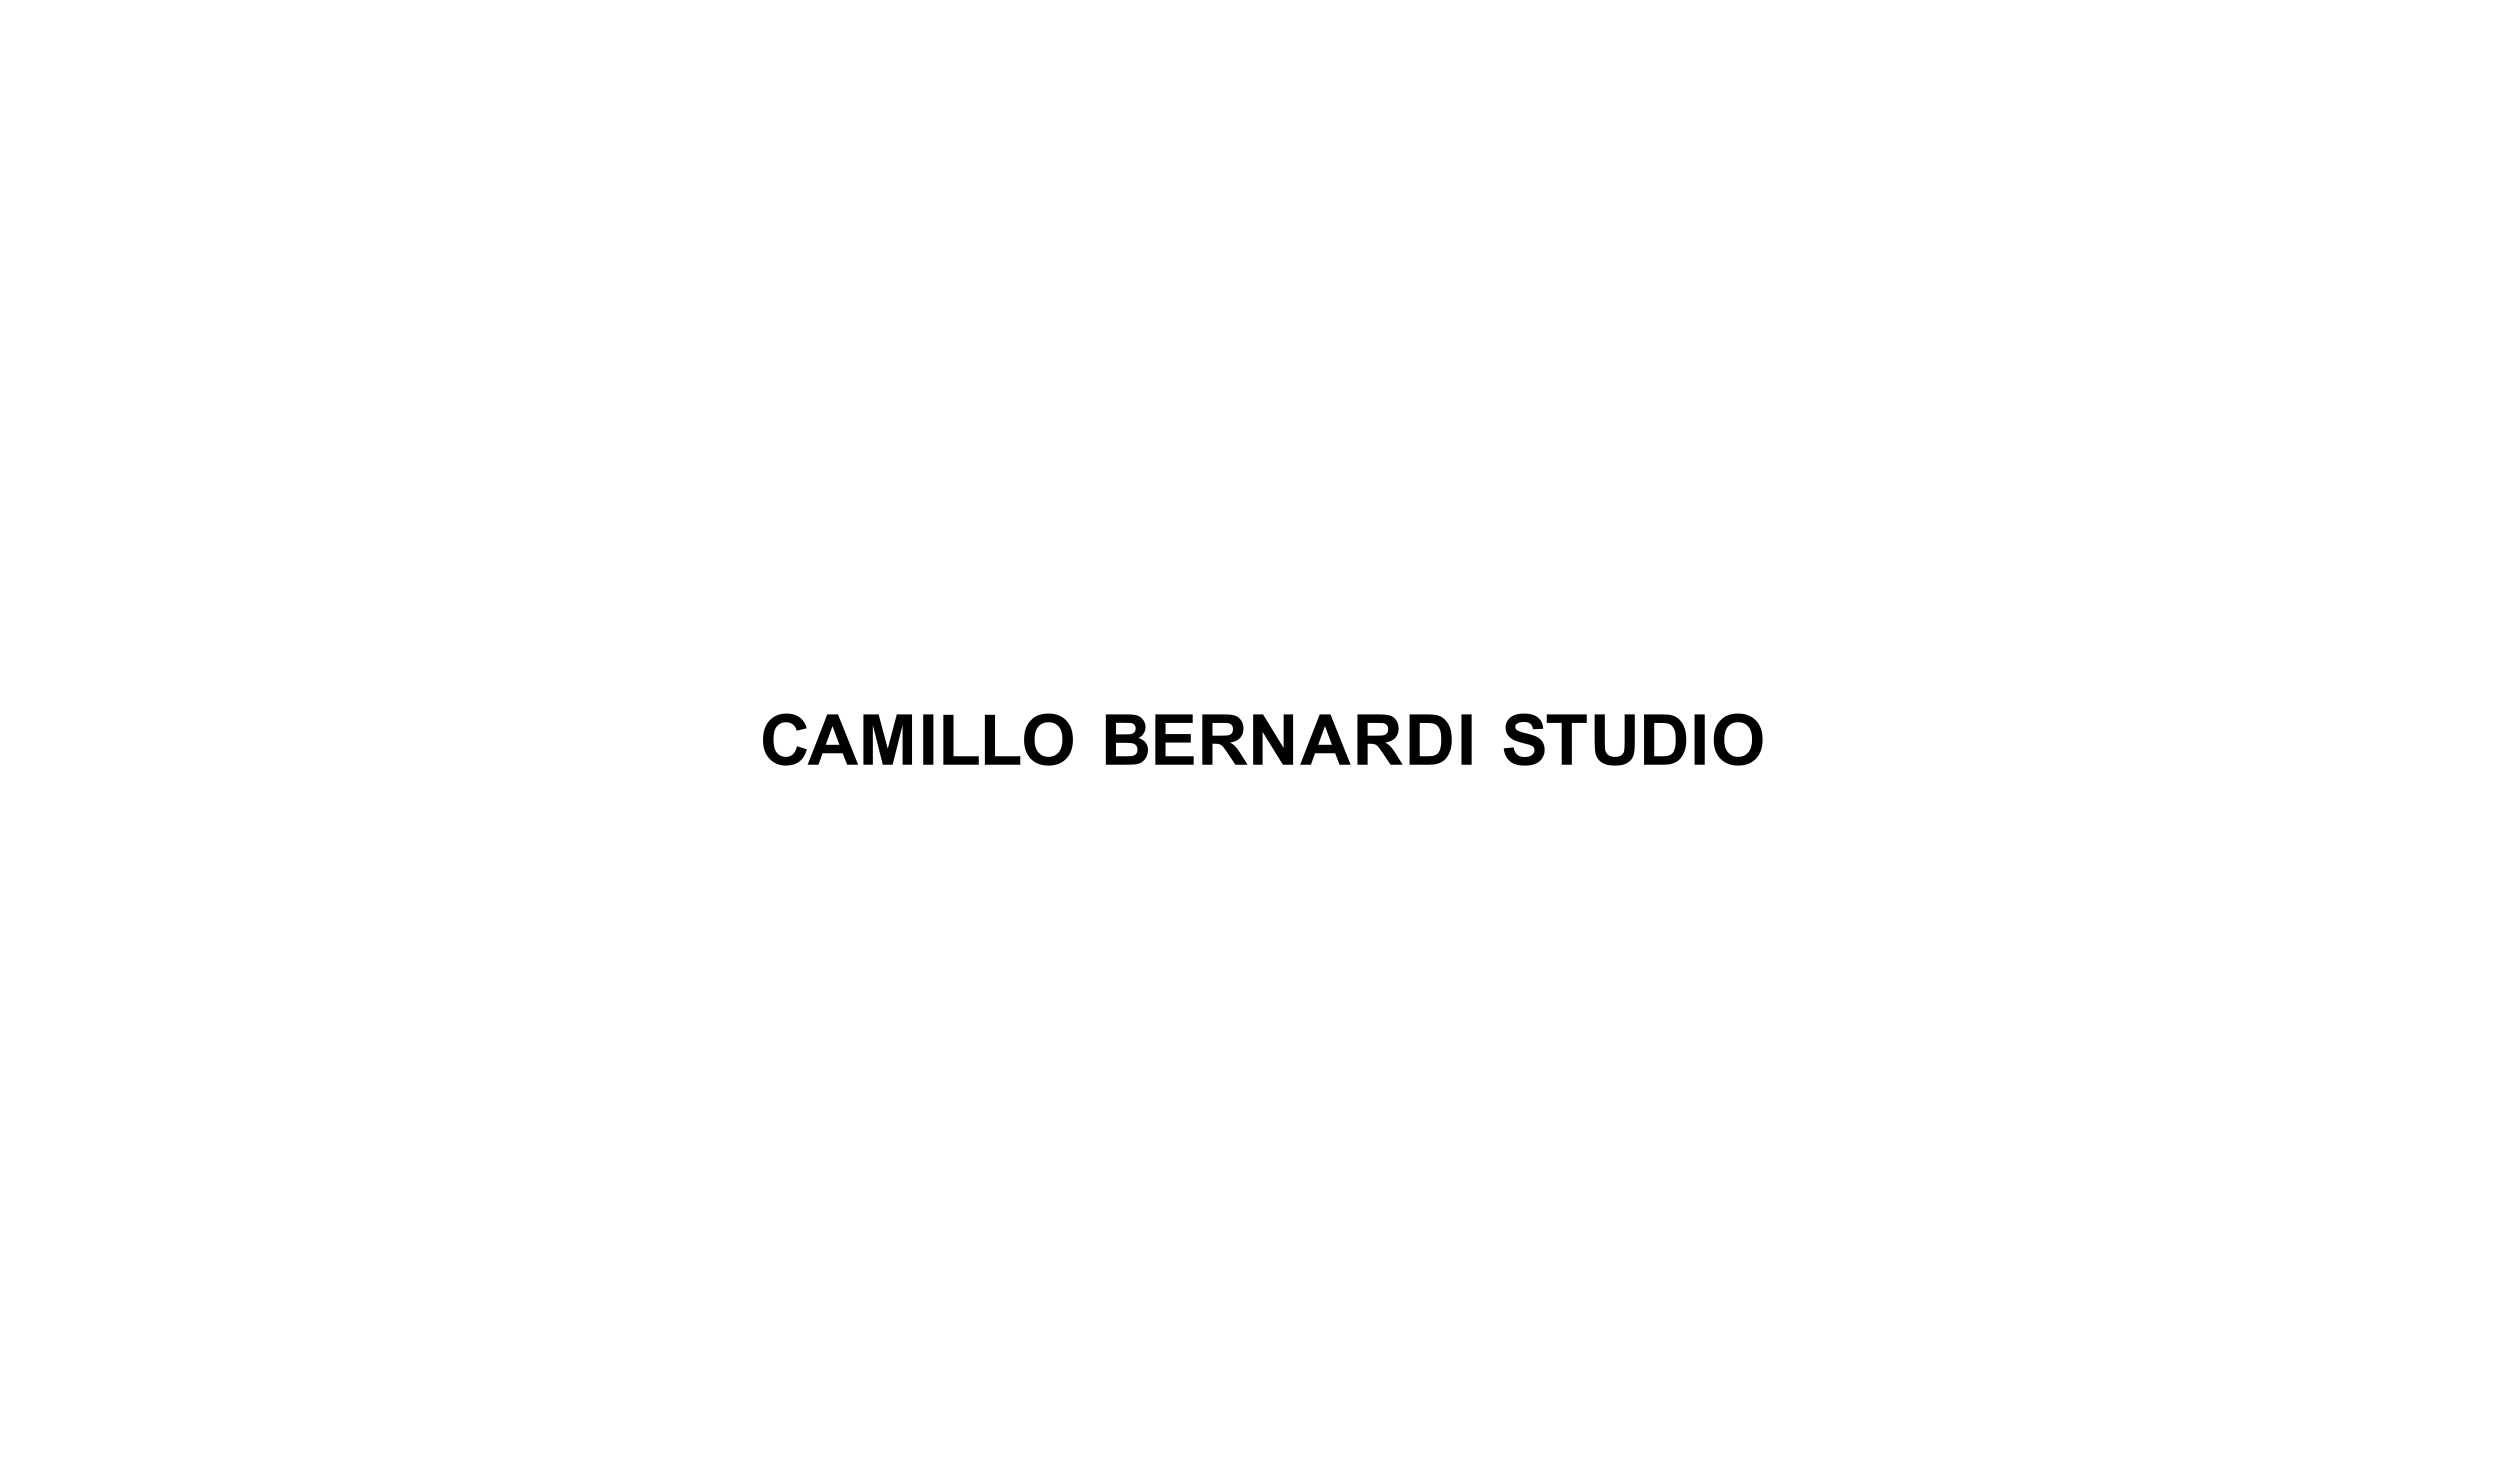
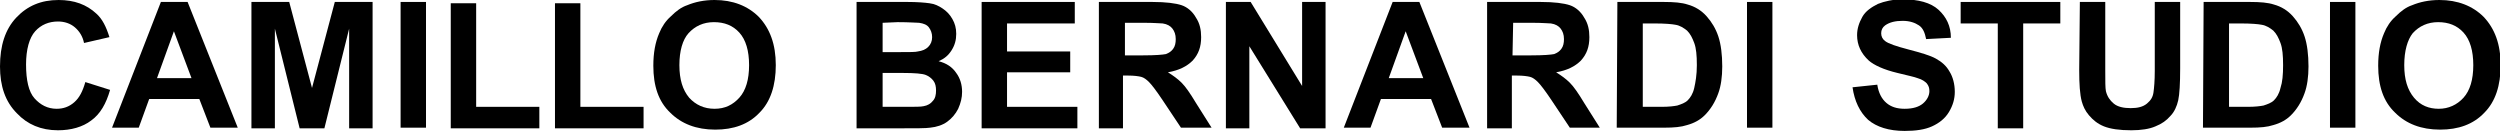
- <svg xmlns="http://www.w3.org/2000/svg" version="1.1" id="Layer_1" x="0px" y="0px" width="960px" height="560px" viewBox="0 0 960 560" enable-background="new 0 0 960 560" xml:space="preserve">
+ <svg xmlns="http://www.w3.org/2000/svg" version="1.1" id="Layer_1" x="0px" y="0px" viewBox="0 0 383.8 20" style="enable-background:new 0 0 383.8 20;" xml:space="preserve">
  <g>
-     <path d="M306.052,286.551l3.784,1.2c-0.58,2.109-1.545,3.675-2.894,4.7c-1.349,1.023-3.061,1.536-5.135,1.536   c-2.566,0-4.676-0.877-6.328-2.63c-1.653-1.755-2.479-4.152-2.479-7.192c0-3.217,0.831-5.715,2.492-7.495   c1.661-1.78,3.845-2.67,6.552-2.67c2.365,0,4.285,0.699,5.761,2.096c0.879,0.826,1.538,2.013,1.978,3.561l-3.863,0.923   c-0.229-1.002-0.705-1.793-1.43-2.373c-0.725-0.581-1.607-0.871-2.644-0.871c-1.432,0-2.595,0.515-3.487,1.543   s-1.338,2.695-1.338,4.997c0,2.444,0.44,4.184,1.318,5.22c0.879,1.037,2.022,1.557,3.428,1.557c1.037,0,1.93-0.329,2.677-0.989   C305.19,289.003,305.727,287.967,306.052,286.551" />
+     <path d="M13.1,12.6l3.8,1.2c-0.6,2.1-1.5,3.7-2.9,4.7c-1.3,1-3.1,1.5-5.1,1.5c-2.6,0-4.7-0.9-6.3-2.6C0.8,15.6,0,13.2,0,10.2   c0-3.2,0.8-5.7,2.5-7.5S6.3,0,9,0c2.4,0,4.3,0.7,5.8,2.1c0.9,0.8,1.5,2,2,3.6l-3.9,0.9c-0.2-1-0.7-1.8-1.4-2.4   c-0.7-0.6-1.6-0.9-2.6-0.9c-1.4,0-2.6,0.5-3.5,1.5S4,7.6,4,9.9c0,2.4,0.4,4.2,1.3,5.2c0.9,1,2,1.6,3.4,1.6c1,0,1.9-0.3,2.7-1   C12.2,15,12.7,14,13.1,12.6" />
  </g>
-   <path d="M319.686,278.839l2.663,7.172h-5.274L319.686,278.839z M317.668,274.33l-7.528,19.326h4.14l1.595-4.39h7.726l1.687,4.39  h4.246l-7.74-19.326H317.668z" />
-   <polygon points="344.366,274.33 340.897,287.514 337.392,274.33 331.551,274.33 331.551,293.656 335.177,293.656 335.177,278.442   339,293.656 342.758,293.656 346.594,278.442 346.594,293.656 350.22,293.656 350.22,274.33 " />
-   <rect x="354.517" y="274.33" width="3.902" height="19.327" />
-   <polygon points="362.242,274.488 362.242,293.657 375.847,293.657 375.847,290.401 366.145,290.401 366.145,274.488 " />
-   <polygon points="378.196,274.488 378.196,293.657 391.801,293.657 391.801,290.401 382.098,290.401 382.098,274.488 " />
+   <path d="M26.7,4.8l2.7,7.2h-5.3L26.7,4.8z M24.7,0.3l-7.5,19.3h4.1l1.6-4.4h7.7l1.7,4.4h4.2L28.8,0.3H24.7z" />
+   <polygon points="51.4,0.3 47.9,13.5 44.4,0.3 38.6,0.3 38.6,19.7 42.2,19.7 42.2,4.4 46,19.7 49.8,19.7 53.6,4.4 53.6,19.7   57.2,19.7 57.2,0.3 " />
+   <rect x="61.5" y="0.3" width="3.9" height="19.3" />
+   <polygon points="69.2,0.5 69.2,19.7 82.8,19.7 82.8,16.4 73.1,16.4 73.1,0.5 " />
+   <polygon points="85.2,0.5 85.2,19.7 98.8,19.7 98.8,16.4 89.1,16.4 89.1,0.5 " />
  <g>
-     <path d="M397.272,283.98c0,2.188,0.506,3.847,1.516,4.977c1.011,1.13,2.294,1.694,3.85,1.694c1.556,0,2.832-0.561,3.83-1.682   c0.997-1.12,1.496-2.801,1.496-5.043c0-2.214-0.486-3.868-1.457-4.957c-0.971-1.089-2.261-1.634-3.869-1.634   c-1.609,0-2.905,0.551-3.889,1.654C397.764,280.094,397.272,281.757,397.272,283.98 M393.251,284.112   c0-1.971,0.295-3.62,0.883-4.957c0.44-0.984,1.04-1.867,1.8-2.65c0.76-0.783,1.593-1.363,2.498-1.74   c1.205-0.51,2.593-0.765,4.166-0.765c2.848,0,5.127,0.883,6.836,2.65c1.709,1.767,2.564,4.224,2.564,7.369   c0,3.119-0.848,5.562-2.544,7.323c-1.696,1.764-3.964,2.645-6.803,2.645c-2.874,0-5.159-0.877-6.856-2.63   C394.1,289.603,393.251,287.189,393.251,284.112" />
+     <path d="M104.3,10c0,2.2,0.5,3.8,1.5,5c1,1.1,2.3,1.7,3.9,1.7s2.8-0.6,3.8-1.7c1-1.1,1.5-2.8,1.5-5c0-2.2-0.5-3.9-1.5-5   s-2.3-1.6-3.9-1.6c-1.6,0-2.9,0.6-3.9,1.7C104.8,6.1,104.3,7.8,104.3,10 M100.3,10.1c0-2,0.3-3.6,0.9-5c0.4-1,1-1.9,1.8-2.6   c0.8-0.8,1.6-1.4,2.5-1.7c1.2-0.5,2.6-0.8,4.2-0.8c2.8,0,5.1,0.9,6.8,2.6c1.7,1.8,2.6,4.2,2.6,7.4c0,3.1-0.8,5.6-2.5,7.3   c-1.7,1.8-4,2.6-6.8,2.6c-2.9,0-5.2-0.9-6.9-2.6C101.1,15.6,100.3,13.2,100.3,10.1" />
  </g>
-   <polygon points="443.666,274.33 443.666,293.656 458.365,293.656 458.365,290.4 447.567,290.4 447.567,285.141 457.271,285.141   457.271,281.885 447.567,281.885 447.567,277.6 457.997,277.6 457.997,274.33 " />
+   <polygon points="150.7,0.3 150.7,19.7 165.4,19.7 165.4,16.4 154.6,16.4 154.6,11.1 164.3,11.1 164.3,7.9 154.6,7.9 154.6,3.6   165,3.6 165,0.3 " />
  <g>
-     <path d="M465.589,282.504h2.888c1.872,0,3.04-0.08,3.507-0.238c0.466-0.157,0.83-0.43,1.094-0.816   c0.264-0.389,0.395-0.87,0.395-1.45c0-0.652-0.173-1.176-0.52-1.576c-0.348-0.398-0.838-0.651-1.47-0.758   c-0.317-0.045-1.266-0.066-2.848-0.066h-3.046V282.504z M461.688,293.657V274.33h8.214c2.065,0,3.566,0.173,4.502,0.52   c0.936,0.349,1.685,0.965,2.248,1.854c0.562,0.888,0.843,1.903,0.843,3.045c0,1.45-0.426,2.646-1.278,3.593   c-0.853,0.945-2.128,1.541-3.824,1.786c0.844,0.493,1.541,1.034,2.09,1.622s1.29,1.635,2.222,3.137l2.359,3.771h-4.667   l-2.821-4.206c-1.002-1.503-1.688-2.449-2.057-2.841s-0.76-0.659-1.173-0.805c-0.413-0.145-1.068-0.217-1.965-0.217h-0.791v8.068   H461.688z" />
+     <path d="M172.6,8.5h2.9c1.9,0,3-0.1,3.5-0.2c0.5-0.2,0.8-0.4,1.1-0.8c0.3-0.4,0.4-0.9,0.4-1.5c0-0.7-0.2-1.2-0.5-1.6   c-0.3-0.4-0.8-0.7-1.5-0.8c-0.3,0-1.3-0.1-2.8-0.1h-3V8.5z M168.7,19.7V0.3h8.2c2.1,0,3.6,0.2,4.5,0.5c0.9,0.3,1.7,1,2.2,1.9   c0.6,0.9,0.8,1.9,0.8,3c0,1.5-0.4,2.6-1.3,3.6c-0.9,0.9-2.1,1.5-3.8,1.8c0.8,0.5,1.5,1,2.1,1.6s1.3,1.6,2.2,3.1l2.4,3.8h-4.7   l-2.8-4.2c-1-1.5-1.7-2.4-2.1-2.8s-0.8-0.7-1.2-0.8c-0.4-0.1-1.1-0.2-2-0.2h-0.8v8.1L168.7,19.7L168.7,19.7z" />
  </g>
-   <polygon points="492.92,274.33 492.92,287.236 485.01,274.33 481.213,274.33 481.213,293.656 484.839,293.656 484.839,281.054   492.63,293.656 496.546,293.656 496.546,274.33 " />
-   <path d="M508.793,278.839l2.663,7.172h-5.274L508.793,278.839z M506.775,274.33l-7.527,19.326h4.141l1.594-4.39h7.726l1.687,4.39  h4.246l-7.737-19.326H506.775z" />
+   <polygon points="199.9,0.3 199.9,13.2 192,0.3 188.2,0.3 188.2,19.7 191.8,19.7 191.8,7.1 199.6,19.7 203.5,19.7 203.5,0.3 " />
+   <path d="M215.8,4.8l2.7,7.2h-5.3L215.8,4.8z M213.8,0.3l-7.5,19.3h4.1l1.6-4.4h7.7l1.7,4.4h4.2l-7.7-19.3H213.8z" />
  <g>
-     <path d="M525.166,282.504h2.889c1.871,0,3.041-0.08,3.506-0.238c0.467-0.157,0.83-0.43,1.095-0.816   c0.264-0.389,0.396-0.87,0.396-1.45c0-0.652-0.174-1.176-0.521-1.576c-0.349-0.398-0.839-0.651-1.47-0.758   c-0.317-0.045-1.267-0.066-2.849-0.066h-3.046V282.504z M521.264,293.657V274.33h8.215c2.064,0,3.565,0.173,4.502,0.52   c0.936,0.349,1.685,0.965,2.248,1.854c0.562,0.888,0.843,1.903,0.843,3.045c0,1.45-0.427,2.646-1.278,3.593   c-0.854,0.945-2.128,1.541-3.824,1.786c0.844,0.493,1.541,1.034,2.09,1.622s1.291,1.635,2.222,3.137l2.36,3.771h-4.668l-2.82-4.206   c-1.002-1.503-1.688-2.449-2.057-2.841c-0.369-0.392-0.761-0.659-1.174-0.805c-0.412-0.145-1.068-0.217-1.964-0.217h-0.792v8.068   H521.264z" />
-     <path d="M545.18,277.6V290.4h2.914c1.09,0,1.875-0.061,2.359-0.184c0.633-0.159,1.157-0.428,1.575-0.806   c0.418-0.377,0.759-0.998,1.022-1.864s0.396-2.045,0.396-3.54s-0.132-2.643-0.396-3.441s-0.634-1.424-1.107-1.872   c-0.475-0.448-1.077-0.752-1.807-0.91c-0.545-0.124-1.612-0.184-3.203-0.184H545.18z M541.277,274.33h7.132   c1.608,0,2.835,0.122,3.679,0.368c1.135,0.334,2.105,0.929,2.913,1.78c0.81,0.853,1.425,1.896,1.847,3.131   c0.422,1.235,0.633,2.757,0.633,4.568c0,1.59-0.198,2.961-0.594,4.114c-0.483,1.404-1.174,2.544-2.069,3.414   c-0.677,0.659-1.591,1.174-2.742,1.543c-0.86,0.271-2.015,0.407-3.455,0.407h-7.343V274.33z" />
+     <path d="M232.2,8.5h2.9c1.9,0,3-0.1,3.5-0.2c0.5-0.2,0.8-0.4,1.1-0.8c0.3-0.4,0.4-0.9,0.4-1.5c0-0.7-0.2-1.2-0.5-1.6   c-0.3-0.4-0.8-0.7-1.5-0.8c-0.3,0-1.3-0.1-2.8-0.1h-3L232.2,8.5L232.2,8.5z M228.3,19.7V0.3h8.2c2.1,0,3.6,0.2,4.5,0.5   c0.9,0.3,1.7,1,2.2,1.9c0.6,0.9,0.8,1.9,0.8,3c0,1.5-0.4,2.6-1.3,3.6c-0.9,0.9-2.1,1.5-3.8,1.8c0.8,0.5,1.5,1,2.1,1.6   s1.3,1.6,2.2,3.1l2.4,3.8H241l-2.8-4.2c-1-1.5-1.7-2.4-2.1-2.8s-0.8-0.7-1.2-0.8c-0.4-0.1-1.1-0.2-2-0.2h-0.8v8.1L228.3,19.7   L228.3,19.7z" />
+     <path d="M252.2,3.6v12.8h2.9c1.1,0,1.9-0.1,2.4-0.2c0.6-0.2,1.2-0.4,1.6-0.8c0.4-0.4,0.8-1,1-1.9s0.4-2,0.4-3.5s-0.1-2.6-0.4-3.4   s-0.6-1.4-1.1-1.9c-0.5-0.4-1.1-0.8-1.8-0.9c-0.5-0.1-1.6-0.2-3.2-0.2L252.2,3.6L252.2,3.6z M248.3,0.3h7.1c1.6,0,2.8,0.1,3.7,0.4   c1.1,0.3,2.1,0.9,2.9,1.8c0.8,0.9,1.4,1.9,1.8,3.1c0.4,1.2,0.6,2.8,0.6,4.6c0,1.6-0.2,3-0.6,4.1c-0.5,1.4-1.2,2.5-2.1,3.4   c-0.7,0.7-1.6,1.2-2.7,1.5c-0.9,0.3-2,0.4-3.5,0.4h-7.3L248.3,0.3L248.3,0.3z" />
  </g>
-   <rect x="561.21" y="274.33" width="3.901" height="19.327" />
+   <rect x="268.2" y="0.3" width="3.9" height="19.3" />
  <g>
-     <path d="M577.424,287.368l3.797-0.369c0.229,1.273,0.692,2.209,1.391,2.809c0.699,0.599,1.642,0.896,2.828,0.896   c1.256,0,2.205-0.266,2.842-0.797s0.955-1.154,0.955-1.866c0-0.456-0.135-0.846-0.401-1.166c-0.269-0.32-0.735-0.6-1.403-0.838   c-0.459-0.158-1.5-0.439-3.125-0.843c-2.093-0.52-3.561-1.155-4.404-1.912c-1.187-1.062-1.779-2.359-1.779-3.889   c0-0.984,0.279-1.905,0.837-2.762c0.558-0.857,1.362-1.511,2.413-1.958c1.05-0.448,2.316-0.673,3.803-0.673   c2.426,0,4.252,0.532,5.479,1.596c1.226,1.062,1.869,2.483,1.932,4.258l-3.902,0.172c-0.168-0.994-0.525-1.708-1.074-2.143   c-0.551-0.436-1.375-0.652-2.473-0.652c-1.134,0-2.021,0.231-2.664,0.698c-0.412,0.298-0.619,0.698-0.619,1.199   c0,0.456,0.194,0.85,0.58,1.174c0.492,0.414,1.688,0.844,3.586,1.292s3.303,0.913,4.213,1.391c0.91,0.479,1.621,1.134,2.136,1.965   c0.514,0.83,0.771,1.857,0.771,3.078c0,1.108-0.307,2.145-0.923,3.112c-0.614,0.967-1.485,1.685-2.61,2.154   c-1.125,0.472-2.526,0.706-4.205,0.706c-2.443,0-4.32-0.564-5.629-1.694C578.461,291.177,577.678,289.53,577.424,287.368" />
+     <path d="M284.4,13.4l3.8-0.4c0.2,1.3,0.7,2.2,1.4,2.8c0.7,0.6,1.6,0.9,2.8,0.9c1.3,0,2.2-0.3,2.8-0.8s1-1.2,1-1.9   c0-0.5-0.1-0.8-0.4-1.2c-0.3-0.3-0.7-0.6-1.4-0.8c-0.5-0.2-1.5-0.4-3.1-0.8c-2.1-0.5-3.6-1.2-4.4-1.9c-1.2-1.1-1.8-2.4-1.8-3.9   c0-1,0.3-1.9,0.8-2.8s1.4-1.5,2.4-2c1-0.4,2.3-0.7,3.8-0.7c2.4,0,4.3,0.5,5.5,1.6c1.2,1.1,1.9,2.5,1.9,4.3L295.7,6   c-0.2-1-0.5-1.7-1.1-2.1c-0.6-0.4-1.4-0.7-2.5-0.7c-1.1,0-2,0.2-2.7,0.7c-0.4,0.3-0.6,0.7-0.6,1.2c0,0.5,0.2,0.9,0.6,1.2   c0.5,0.4,1.7,0.8,3.6,1.3s3.3,0.9,4.2,1.4c0.9,0.5,1.6,1.1,2.1,2c0.5,0.8,0.8,1.9,0.8,3.1c0,1.1-0.3,2.1-0.9,3.1   c-0.6,1-1.5,1.7-2.6,2.2c-1.1,0.5-2.5,0.7-4.2,0.7c-2.4,0-4.3-0.6-5.6-1.7C285.5,17.2,284.7,15.5,284.4,13.4" />
  </g>
-   <polygon points="593.957,274.33 593.957,277.6 599.691,277.6 599.691,293.656 603.594,293.656 603.594,277.6 609.315,277.6   609.315,274.33 " />
+   <polygon points="301,0.3 301,3.6 306.7,3.6 306.7,19.7 310.6,19.7 310.6,3.6 316.3,3.6 316.3,0.3 " />
  <g>
-     <path d="M612.348,274.33h3.903v10.468c0,1.661,0.048,2.736,0.146,3.229c0.166,0.791,0.563,1.428,1.192,1.905   c0.629,0.479,1.487,0.719,2.577,0.719c1.107,0,1.941-0.227,2.505-0.679c0.563-0.453,0.899-1.009,1.015-1.668   s0.172-1.754,0.172-3.283V274.33h3.902v10.151c0,2.32-0.105,3.96-0.316,4.917s-0.6,1.768-1.166,2.426   c-0.567,0.659-1.325,1.185-2.275,1.575c-0.949,0.393-2.188,0.587-3.717,0.587c-1.846,0-3.246-0.213-4.199-0.639   c-0.954-0.426-1.708-0.98-2.261-1.661c-0.554-0.682-0.919-1.396-1.095-2.143c-0.254-1.107-0.383-2.742-0.383-4.904V274.33z" />
-     <path d="M635.222,277.6V290.4h2.914c1.09,0,1.876-0.061,2.36-0.184c0.633-0.159,1.158-0.428,1.574-0.806   c0.418-0.377,0.76-0.998,1.022-1.864c0.264-0.866,0.396-2.045,0.396-3.54s-0.132-2.643-0.396-3.441   c-0.263-0.799-0.634-1.424-1.106-1.872c-0.476-0.448-1.078-0.752-1.807-0.91c-0.545-0.124-1.613-0.184-3.204-0.184H635.222z    M631.32,274.33h7.131c1.609,0,2.836,0.122,3.68,0.368c1.133,0.334,2.105,0.929,2.913,1.78c0.809,0.853,1.424,1.896,1.846,3.131   c0.422,1.235,0.633,2.757,0.633,4.568c0,1.59-0.198,2.961-0.593,4.114c-0.484,1.404-1.174,2.544-2.07,3.414   c-0.677,0.659-1.591,1.174-2.742,1.543c-0.86,0.271-2.014,0.407-3.455,0.407h-7.342V274.33z" />
+     <path d="M319.3,0.3h3.9v10.5c0,1.7,0,2.7,0.1,3.2c0.2,0.8,0.6,1.4,1.2,1.9c0.6,0.5,1.5,0.7,2.6,0.7c1.1,0,1.9-0.2,2.5-0.7   c0.6-0.5,0.9-1,1-1.7s0.2-1.8,0.2-3.3V0.3h3.9v10.2c0,2.3-0.1,4-0.3,4.9s-0.6,1.8-1.2,2.4c-0.6,0.7-1.3,1.2-2.3,1.6   c-0.9,0.4-2.2,0.6-3.7,0.6c-1.8,0-3.2-0.2-4.2-0.6c-1-0.4-1.7-1-2.3-1.7c-0.6-0.7-0.9-1.4-1.1-2.1c-0.3-1.1-0.4-2.7-0.4-4.9   L319.3,0.3L319.3,0.3z" />
+     <path d="M342.2,3.6v12.8h2.9c1.1,0,1.9-0.1,2.4-0.2c0.6-0.2,1.2-0.4,1.6-0.8c0.4-0.4,0.8-1,1-1.9c0.3-0.9,0.4-2,0.4-3.5   s-0.1-2.6-0.4-3.4c-0.3-0.8-0.6-1.4-1.1-1.9c-0.5-0.4-1.1-0.8-1.8-0.9c-0.5-0.1-1.6-0.2-3.2-0.2L342.2,3.6L342.2,3.6z M338.3,0.3   h7.1c1.6,0,2.8,0.1,3.7,0.4c1.1,0.3,2.1,0.9,2.9,1.8c0.8,0.9,1.4,1.9,1.8,3.1c0.4,1.2,0.6,2.8,0.6,4.6c0,1.6-0.2,3-0.6,4.1   c-0.5,1.4-1.2,2.5-2.1,3.4c-0.7,0.7-1.6,1.2-2.7,1.5c-0.9,0.3-2,0.4-3.5,0.4h-7.3L338.3,0.3L338.3,0.3z" />
  </g>
-   <rect x="650.713" y="274.33" width="3.902" height="19.327" />
+   <rect x="357.7" y="0.3" width="3.9" height="19.3" />
  <g>
-     <path d="M662.104,283.98c0,2.188,0.506,3.847,1.517,4.977s2.294,1.694,3.85,1.694s2.832-0.561,3.83-1.682   c0.998-1.12,1.496-2.801,1.496-5.043c0-2.214-0.485-3.868-1.457-4.957s-2.261-1.634-3.869-1.634s-2.905,0.551-3.889,1.654   C662.596,280.094,662.104,281.757,662.104,283.98 M658.083,284.112c0-1.971,0.294-3.62,0.883-4.957   c0.438-0.984,1.039-1.867,1.8-2.65c0.762-0.783,1.594-1.363,2.498-1.74c1.204-0.51,2.594-0.765,4.166-0.765   c2.848,0,5.126,0.883,6.836,2.65c1.711,1.767,2.564,4.224,2.564,7.369c0,3.119-0.848,5.562-2.545,7.323   c-1.696,1.764-3.963,2.645-6.803,2.645c-2.873,0-5.158-0.877-6.854-2.63C658.931,289.603,658.083,287.189,658.083,284.112" />
+     <path d="M369.1,10c0,2.2,0.5,3.8,1.5,5s2.3,1.7,3.8,1.7s2.8-0.6,3.8-1.7c1-1.1,1.5-2.8,1.5-5c0-2.2-0.5-3.9-1.5-5s-2.3-1.6-3.9-1.6   s-2.9,0.6-3.9,1.7C369.6,6.1,369.1,7.8,369.1,10 M365.1,10.1c0-2,0.3-3.6,0.9-5c0.4-1,1-1.9,1.8-2.6c0.8-0.8,1.6-1.4,2.5-1.7   c1.2-0.5,2.6-0.8,4.2-0.8c2.8,0,5.1,0.9,6.8,2.6c1.7,1.8,2.6,4.2,2.6,7.4c0,3.1-0.8,5.6-2.5,7.3c-1.7,1.8-4,2.6-6.8,2.6   c-2.9,0-5.2-0.9-6.9-2.6C365.9,15.6,365.1,13.2,365.1,10.1" />
  </g>
-   <path d="M428.542,285.232v5.168h3.613c1.406,0,2.298-0.039,2.676-0.119c0.58-0.104,1.053-0.361,1.417-0.771  c0.365-0.408,0.548-0.956,0.548-1.642c0-0.579-0.141-1.072-0.422-1.477c-0.282-0.403-0.688-0.699-1.22-0.883  c-0.532-0.186-1.685-0.277-3.461-0.277H428.542z M428.542,277.547v4.469h2.558c1.521,0,2.465-0.021,2.835-0.066  c0.667-0.079,1.193-0.31,1.575-0.691c0.382-0.382,0.574-0.885,0.574-1.509c0-0.6-0.165-1.084-0.495-1.457  c-0.329-0.373-0.819-0.601-1.47-0.68c-0.387-0.045-1.498-0.065-3.335-0.065H428.542z M424.64,274.33h7.726  c1.529,0,2.669,0.063,3.421,0.19c0.751,0.127,1.424,0.395,2.017,0.798c0.593,0.403,1.088,0.942,1.483,1.615  c0.396,0.672,0.594,1.425,0.594,2.261c0,0.904-0.244,1.735-0.732,2.492c-0.488,0.756-1.149,1.323-1.984,1.7  c1.178,0.343,2.083,0.928,2.716,1.754c0.632,0.825,0.949,1.798,0.949,2.913c0,0.878-0.205,1.734-0.613,2.564  c-0.409,0.83-0.967,1.493-1.675,1.99c-0.707,0.497-1.58,0.803-2.617,0.917c-0.65,0.071-2.219,0.113-4.706,0.131h-6.579V274.33z" />
+   <path d="M135.5,11.2v5.2h3.6c1.4,0,2.3,0,2.7-0.1c0.6-0.1,1.1-0.4,1.4-0.8c0.4-0.4,0.5-1,0.5-1.6c0-0.6-0.1-1.1-0.4-1.5  c-0.3-0.4-0.7-0.7-1.2-0.9c-0.5-0.2-1.7-0.3-3.5-0.3L135.5,11.2L135.5,11.2z M135.5,3.5V8h2.6c1.5,0,2.5,0,2.8-0.1  c0.7-0.1,1.2-0.3,1.6-0.7c0.4-0.4,0.6-0.9,0.6-1.5c0-0.6-0.2-1.1-0.5-1.5c-0.3-0.4-0.8-0.6-1.5-0.7c-0.4,0-1.5-0.1-3.3-0.1  L135.5,3.5L135.5,3.5z M131.6,0.3h7.7c1.5,0,2.7,0.1,3.4,0.2c0.8,0.1,1.4,0.4,2,0.8s1.1,0.9,1.5,1.6c0.4,0.7,0.6,1.4,0.6,2.3  c0,0.9-0.2,1.7-0.7,2.5c-0.5,0.8-1.1,1.3-2,1.7c1.2,0.3,2.1,0.9,2.7,1.8c0.6,0.8,0.9,1.8,0.9,2.9c0,0.9-0.2,1.7-0.6,2.6  c-0.4,0.8-1,1.5-1.7,2c-0.7,0.5-1.6,0.8-2.6,0.9c-0.6,0.1-2.2,0.1-4.7,0.1h-6.6V0.3z" />
</svg>
